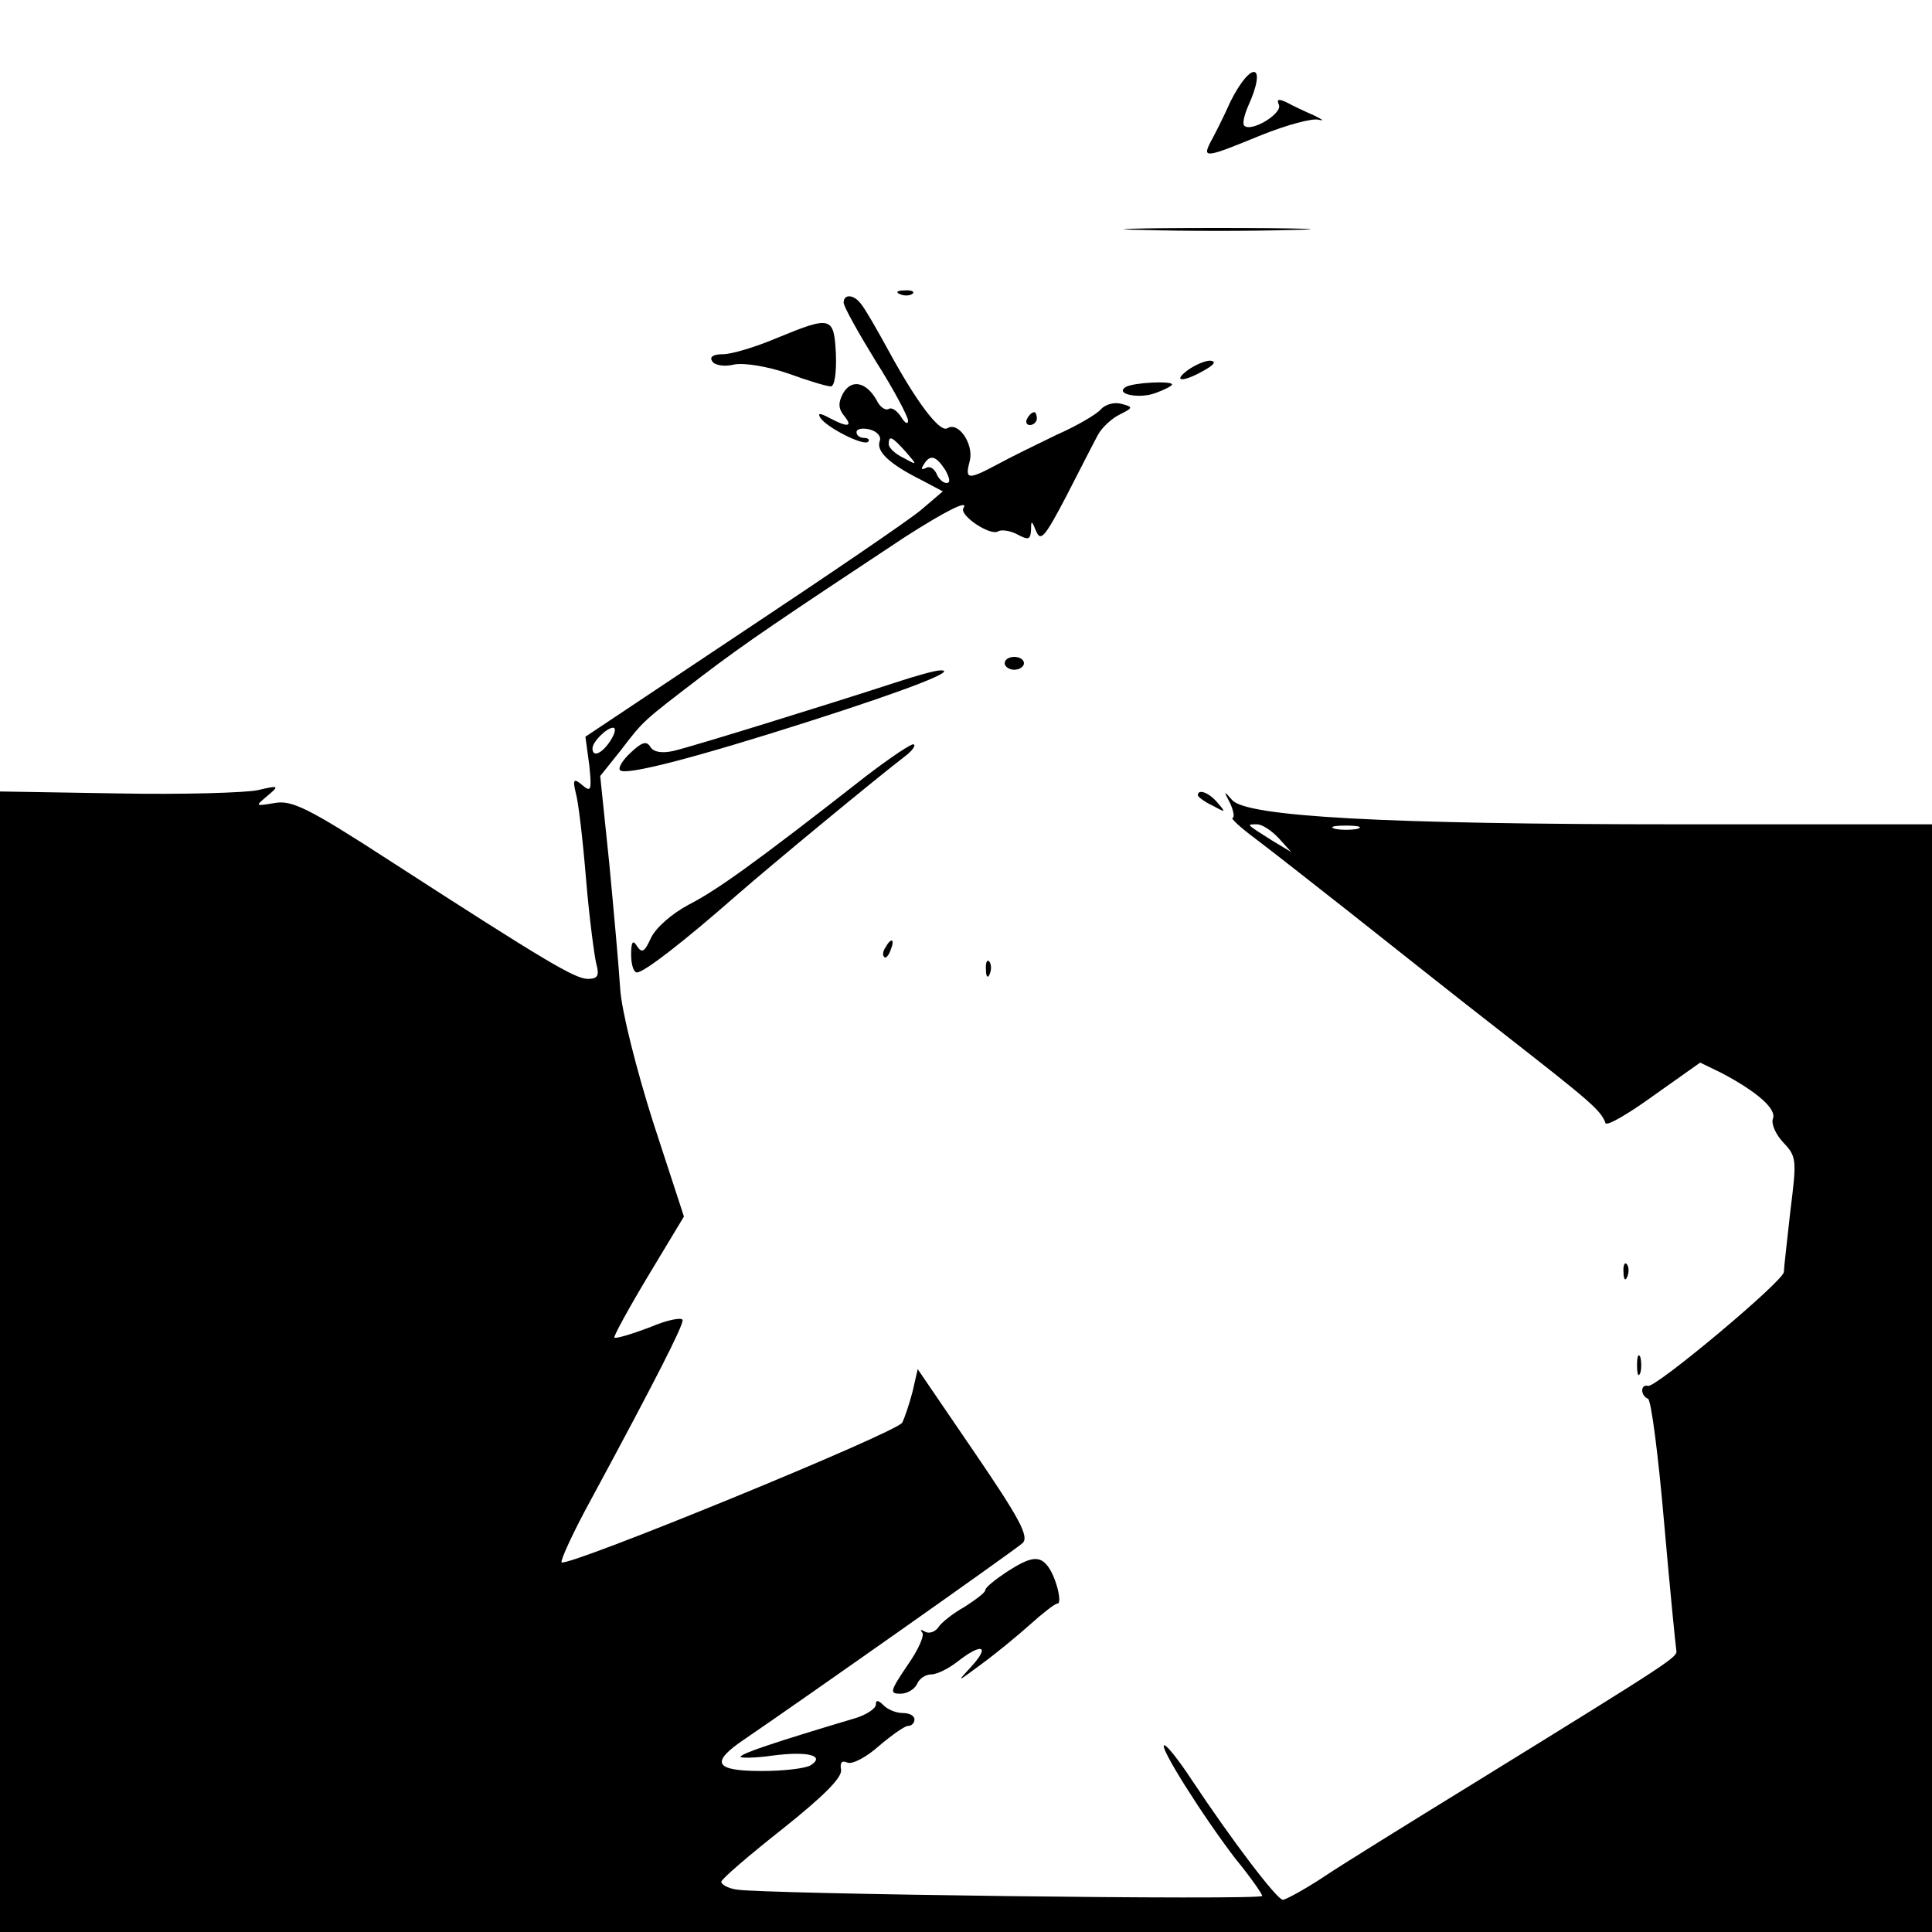
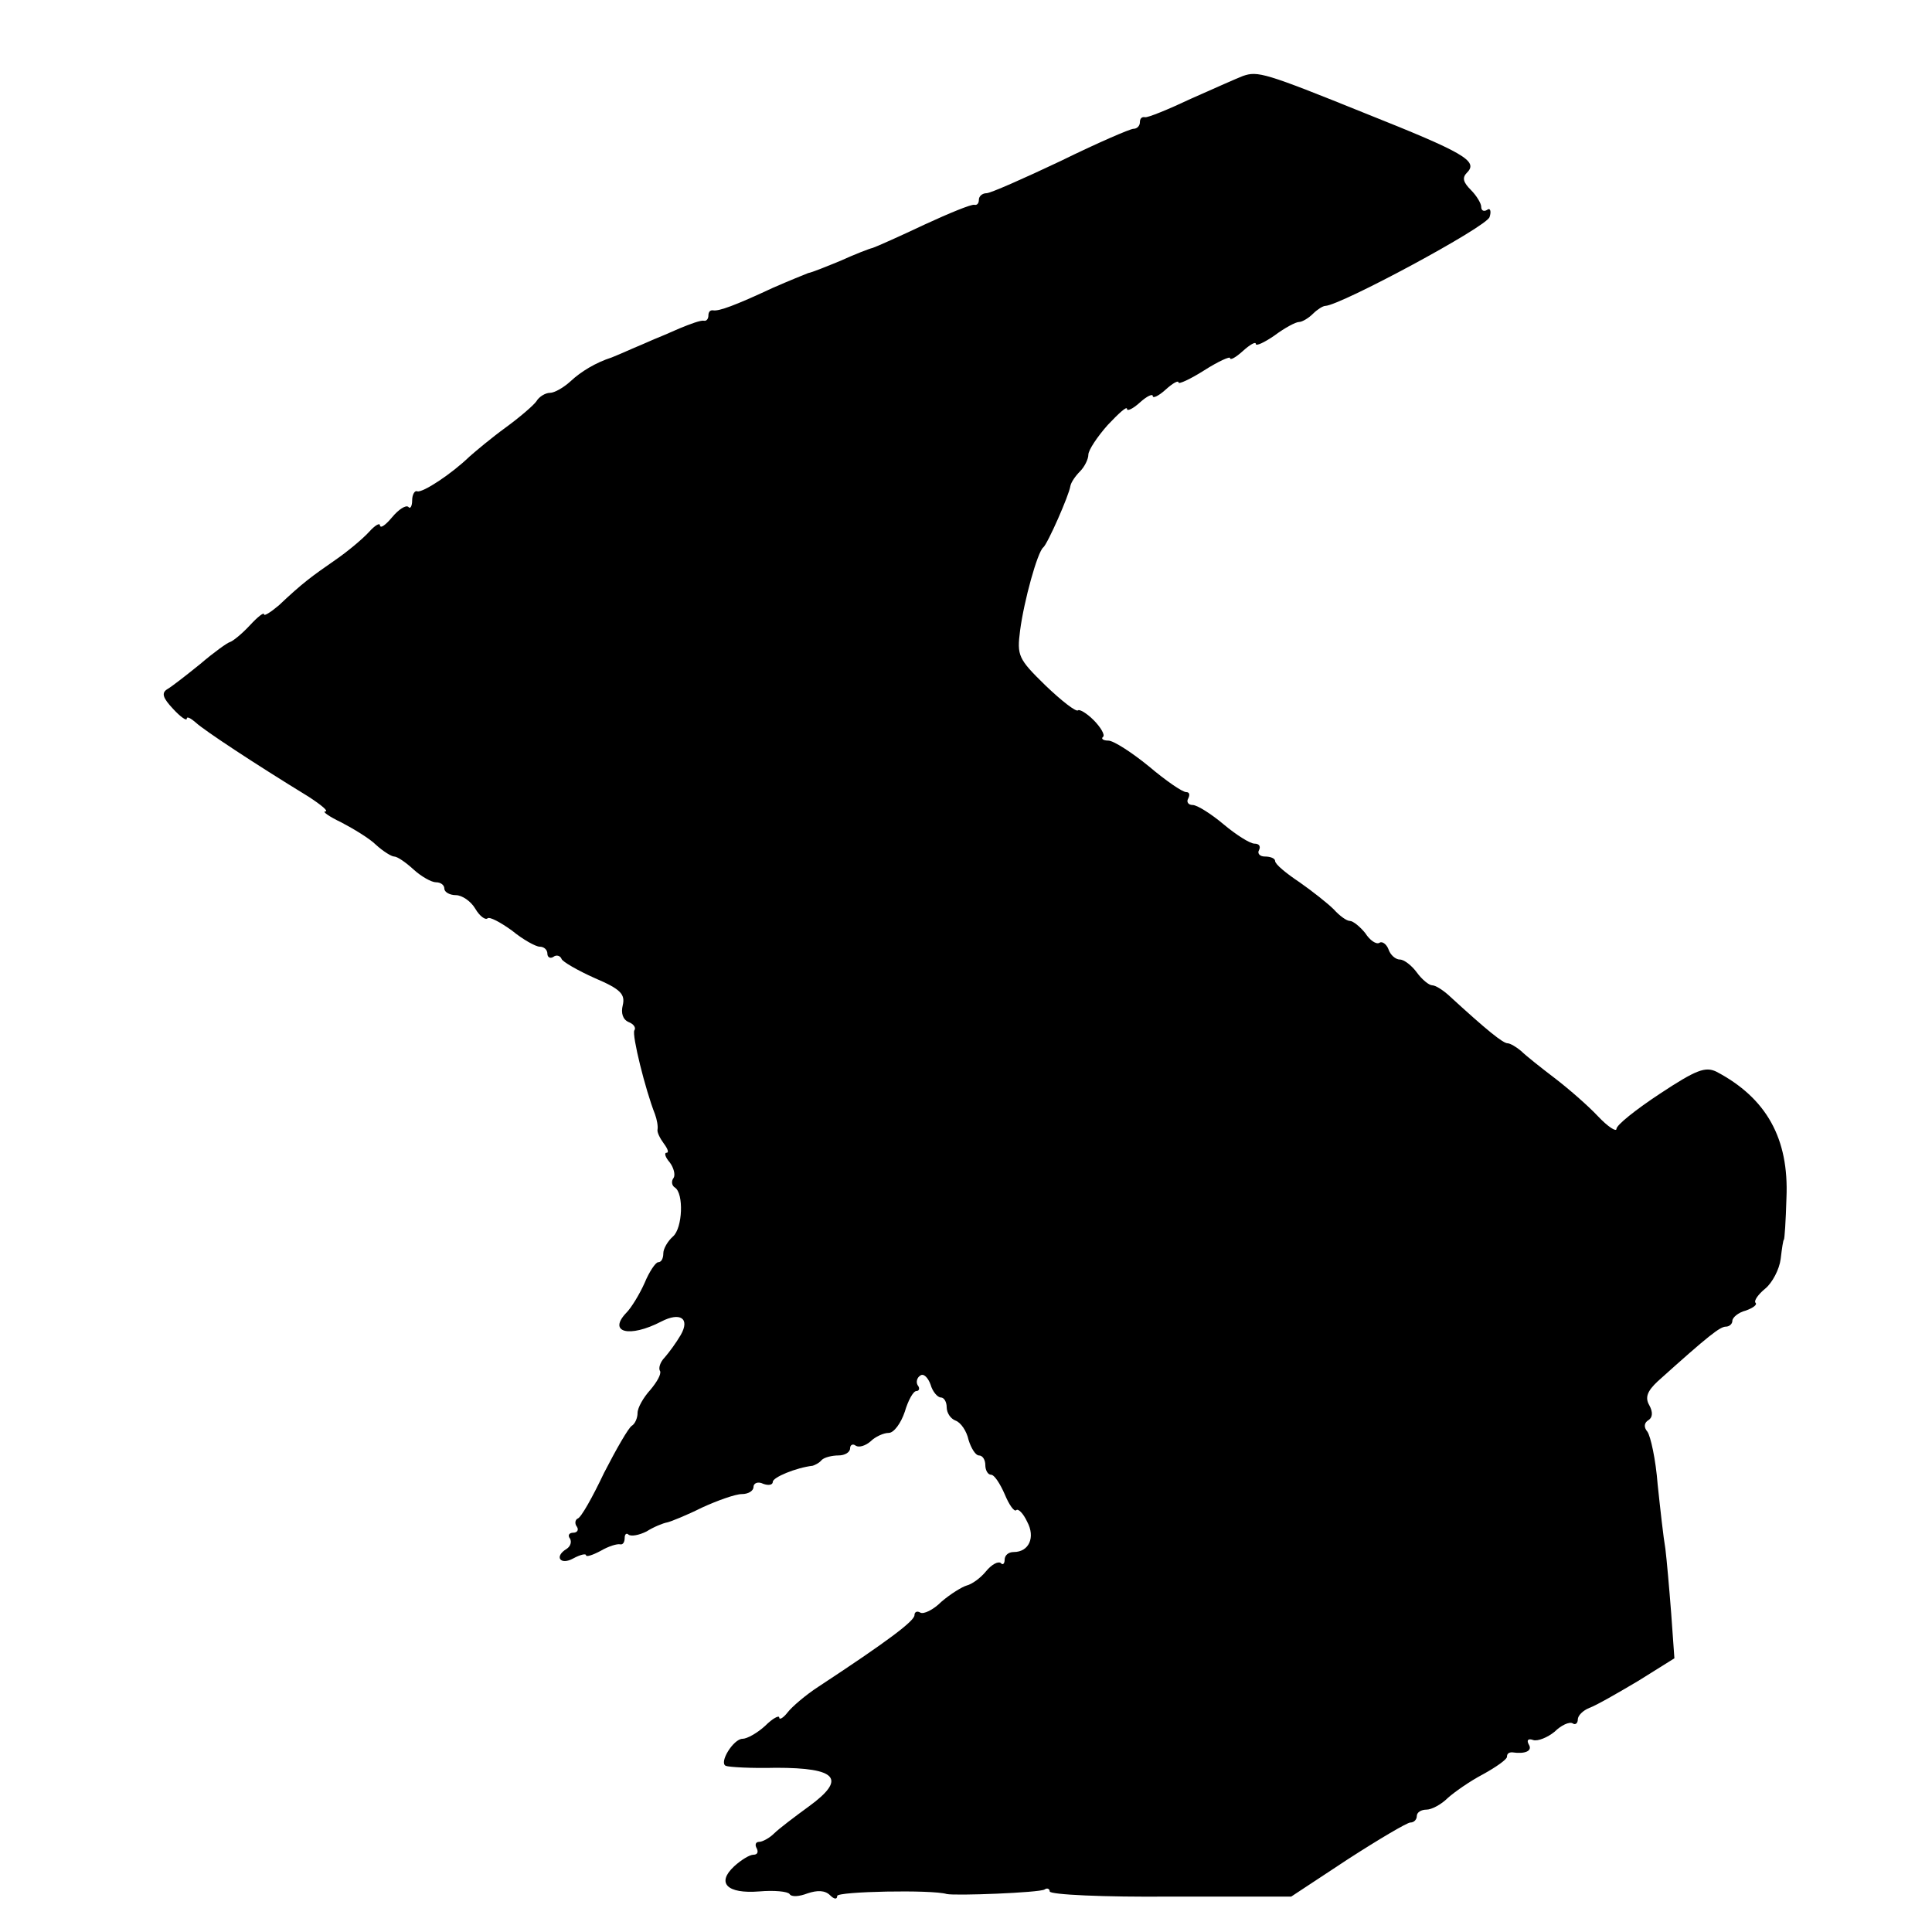
<svg xmlns="http://www.w3.org/2000/svg" version="1.0" width="300pt" height="300pt" viewBox="0 0 300 300" preserveAspectRatio="xMidYMid meet">
  <g transform="translate(0,300) scale(0.1,-0.1)" fill="#000000" stroke="none">
-     <path d="M1911 2843 c-12 -27 -27 -56 -32 -65 -12 -24 -6 -23 79 12 40 16 80 27 90 24 9 -2 6 0 -8 7 -14 6 -33 15 -42 20 -13 6 -16 5 -12 -4 5 -14 -44 -43 -54 -32 -3 3 0 16 6 30 30 66 6 73 -27 8z" />
-     <path d="M1773 2643 c64 -2 170 -2 235 0 64 1 11 3 -118 3 -129 0 -182 -2 -117 -3z" />
-     <path d="M1398 2543 c7 -3 16 -2 19 1 4 3 -2 6 -13 5 -11 0 -14 -3 -6 -6z" />
-     <path d="M1310 2530 c0 -6 23 -47 50 -91 28 -44 50 -86 50 -92 0 -7 -5 -4 -11 6 -6 9 -14 15 -19 12 -5 -3 -14 3 -19 14 -16 28 -39 33 -52 10 -8 -15 -7 -24 2 -35 14 -17 5 -18 -23 -3 -15 8 -19 8 -14 0 10 -15 67 -44 74 -37 3 3 0 6 -6 6 -7 0 -12 4 -12 9 0 5 9 7 21 4 11 -3 18 -11 15 -18 -6 -16 16 -36 64 -60 l34 -18 -34 -29 c-19 -16 -144 -101 -278 -190 l-243 -162 6 -44 c4 -39 3 -43 -11 -31 -13 11 -15 9 -10 -12 4 -13 11 -73 16 -134 5 -60 13 -120 16 -132 5 -18 2 -23 -13 -23 -20 0 -64 26 -307 183 -128 83 -153 95 -180 90 -30 -5 -30 -5 -11 11 19 16 19 17 -15 9 -19 -4 -117 -7 -218 -5 l-182 3 0 -885 0 -886 1500 0 1500 0 0 860 0 860 -392 0 c-459 0 -674 12 -695 38 -13 15 -13 14 -3 -5 6 -13 7 -23 4 -23 -4 0 12 -15 35 -32 24 -18 90 -70 146 -114 57 -45 165 -131 241 -190 133 -104 150 -118 157 -138 2 -5 35 14 75 43 l72 51 33 -16 c55 -29 86 -56 80 -71 -3 -8 4 -24 16 -37 21 -22 21 -27 11 -107 -5 -46 -10 -88 -10 -94 0 -14 -200 -181 -211 -177 -12 3 -12 -15 0 -20 5 -2 16 -88 25 -192 9 -103 18 -193 19 -199 2 -10 -5 -15 -308 -202 -104 -64 -214 -132 -242 -151 -29 -19 -57 -34 -61 -34 -9 0 -79 92 -142 187 -19 29 -38 53 -42 53 -10 0 61 -112 111 -177 23 -28 41 -54 41 -57 0 -7 -784 3 -817 10 -13 2 -23 8 -23 12 0 4 43 41 95 82 64 51 93 80 91 92 -2 11 1 15 10 11 8 -3 30 9 49 26 20 17 40 31 45 31 6 0 10 5 10 10 0 6 -8 10 -18 10 -10 0 -23 5 -30 12 -8 8 -12 9 -12 1 0 -6 -15 -16 -32 -21 -124 -37 -178 -55 -178 -60 0 -2 23 -2 50 2 54 7 82 0 59 -15 -8 -5 -42 -9 -76 -9 -74 0 -81 13 -26 50 81 55 419 293 431 304 10 10 -4 37 -75 141 l-88 129 -8 -35 c-5 -19 -12 -40 -16 -48 -7 -15 -520 -225 -529 -217 -2 3 18 47 46 98 101 187 142 268 142 278 0 5 -23 1 -51 -11 -29 -11 -53 -18 -55 -16 -2 1 22 45 52 95 l56 93 -48 147 c-26 82 -49 173 -51 207 -2 33 -10 121 -17 195 l-14 135 32 40 c36 47 33 44 127 116 67 51 119 86 314 215 64 41 100 59 91 45 -7 -11 42 -44 54 -36 5 3 19 1 30 -5 17 -9 20 -8 21 7 0 16 1 15 8 -2 7 -17 14 -8 47 55 21 41 43 84 49 95 6 11 21 25 33 31 22 11 22 12 3 17 -11 3 -25 -1 -32 -9 -6 -7 -36 -25 -68 -39 -31 -15 -72 -35 -92 -46 -47 -25 -51 -24 -43 6 6 26 -18 61 -35 50 -12 -7 -48 41 -91 120 -18 33 -37 66 -43 73 -11 15 -27 16 -27 2z m96 -231 c19 -22 19 -22 -3 -10 -13 6 -23 16 -23 21 0 15 5 12 26 -11z m62 -29 c7 -13 8 -20 2 -20 -6 0 -13 7 -16 15 -4 8 -11 12 -17 8 -6 -3 -7 -1 -3 5 10 17 19 15 34 -8z m-520 -420 c-13 -20 -28 -27 -28 -12 0 10 22 32 32 32 5 0 3 -9 -4 -20z m1038 -152 l19 -21 -30 18 c-41 26 -40 25 -23 25 8 0 23 -10 34 -22z m122 15 c-10 -2 -26 -2 -35 0 -10 3 -2 5 17 5 19 0 27 -2 18 -5z" />
-     <path d="M1206 2475 c-33 -14 -70 -25 -83 -25 -15 0 -22 -4 -17 -11 3 -6 19 -9 34 -5 16 3 52 -3 84 -14 30 -11 60 -20 66 -20 6 0 9 21 8 50 -3 59 -7 60 -92 25z" />
-     <path d="M1844 2425 c-24 -18 -7 -19 26 0 16 9 19 14 9 15 -8 0 -24 -7 -35 -15z" />
-     <path d="M1748 2399 c-18 -11 22 -19 47 -9 14 5 25 11 25 13 0 6 -61 3 -72 -4z" />
-     <path d="M1595 2350 c-3 -5 -1 -10 4 -10 6 0 11 5 11 10 0 6 -2 10 -4 10 -3 0 -8 -4 -11 -10z" />
-     <path d="M1560 1970 c0 -5 7 -10 15 -10 8 0 15 5 15 10 0 6 -7 10 -15 10 -8 0 -15 -4 -15 -10z" />
-     <path d="M1390 1940 c-95 -31 -314 -99 -344 -106 -18 -4 -31 -2 -36 6 -6 10 -13 8 -31 -9 -12 -11 -20 -24 -16 -27 8 -9 119 20 297 77 153 49 229 79 200 78 -8 0 -40 -9 -70 -19z" />
-     <path d="M1345 1795 c-175 -137 -233 -178 -276 -200 -26 -14 -50 -35 -58 -51 -10 -22 -14 -25 -22 -13 -6 10 -9 7 -9 -13 0 -16 4 -28 9 -28 11 0 73 48 155 120 55 48 216 181 263 217 9 7 15 15 12 17 -2 3 -36 -20 -74 -49z" />
-     <path d="M1860 1765 c0 -2 10 -10 23 -16 20 -11 21 -11 8 4 -13 16 -31 23 -31 12z" />
-     <path d="M1375 1529 c-4 -6 -5 -12 -2 -15 2 -3 7 2 10 11 7 17 1 20 -8 4z" />
-     <path d="M1531 1494 c0 -11 3 -14 6 -6 3 7 2 16 -1 19 -3 4 -6 -2 -5 -13z" />
-     <path d="M2521 1024 c0 -11 3 -14 6 -6 3 7 2 16 -1 19 -3 4 -6 -2 -5 -13z" />
-     <path d="M2542 880 c0 -14 2 -19 5 -12 2 6 2 18 0 25 -3 6 -5 1 -5 -13z" />
-     <path d="M1563 559 c-18 -12 -33 -24 -33 -28 0 -4 -15 -15 -32 -26 -18 -10 -37 -25 -41 -32 -5 -7 -14 -10 -20 -7 -7 4 -9 4 -5 -1 4 -4 -6 -27 -23 -51 -27 -40 -28 -44 -11 -44 11 0 22 7 26 15 3 8 13 15 22 15 9 0 27 9 41 20 37 29 51 25 22 -7 -24 -26 -24 -26 15 3 22 16 56 44 75 61 20 18 39 33 43 33 8 0 -2 41 -15 58 -13 17 -27 15 -64 -9z" />
+     <path d="M1930 2882 c-8 -3 -44 -19 -80 -35 -36 -17 -68 -30 -72 -29 -5 1 -8 -2 -8 -8 0 -5 -4 -10 -10 -10 -5 0 -56 -22 -113 -50 -57 -27 -109 -50 -115 -50 -7 0 -12 -5 -12 -10 0 -6 -3 -9 -7 -8 -5 1 -39 -13 -78 -31 -38 -18 -74 -34 -80 -36 -5 -1 -28 -10 -50 -20 -22 -9 -44 -18 -50 -19 -5 -2 -30 -12 -55 -23 -60 -28 -83 -36 -92 -35 -5 1 -8 -2 -8 -8 0 -5 -3 -9 -7 -8 -5 1 -21 -5 -38 -12 -16 -7 -32 -14 -35 -15 -3 -1 -18 -8 -35 -15 -16 -7 -32 -14 -35 -15 -25 -8 -48 -22 -64 -37 -11 -10 -25 -18 -32 -18 -7 0 -17 -6 -21 -13 -4 -6 -26 -25 -48 -41 -22 -16 -47 -37 -56 -45 -28 -27 -72 -56 -81 -54 -4 2 -8 -5 -8 -14 0 -9 -3 -14 -6 -10 -4 3 -15 -4 -25 -16 -10 -12 -18 -18 -19 -13 0 5 -8 0 -17 -10 -10 -11 -34 -31 -53 -44 -36 -25 -50 -35 -87 -70 -13 -11 -23 -17 -23 -14 0 4 -10 -4 -22 -17 -13 -14 -27 -25 -31 -26 -4 -1 -25 -16 -46 -34 -21 -17 -44 -35 -51 -39 -10 -6 -7 -14 9 -31 11 -12 21 -19 21 -15 0 4 6 1 14 -6 13 -12 90 -63 175 -115 20 -13 32 -23 26 -23 -5 0 6 -8 25 -17 19 -10 44 -25 54 -35 11 -10 24 -18 28 -18 5 0 18 -9 30 -20 12 -11 28 -20 35 -20 7 0 13 -4 13 -10 0 -5 8 -10 18 -10 9 0 23 -9 30 -21 7 -12 16 -18 19 -15 3 3 20 -6 38 -19 17 -14 37 -25 43 -25 7 0 12 -5 12 -11 0 -5 4 -8 9 -5 5 4 11 2 13 -3 1 -4 25 -18 52 -30 40 -17 47 -25 43 -42 -3 -12 0 -22 9 -26 8 -3 12 -9 9 -13 -4 -7 17 -92 32 -130 3 -8 5 -19 4 -24 -1 -4 4 -14 10 -22 6 -8 8 -14 4 -14 -4 0 -2 -7 5 -15 6 -8 9 -19 6 -24 -4 -5 -3 -12 2 -15 14 -9 12 -63 -3 -76 -8 -7 -15 -19 -15 -26 0 -8 -3 -14 -8 -14 -4 0 -14 -15 -21 -32 -8 -18 -21 -39 -28 -46 -30 -31 4 -40 54 -14 29 15 45 5 30 -21 -7 -12 -18 -27 -25 -35 -7 -7 -10 -17 -7 -21 2 -5 -5 -17 -15 -29 -11 -12 -20 -28 -20 -36 0 -8 -4 -17 -9 -20 -5 -3 -24 -36 -43 -73 -18 -38 -36 -70 -41 -71 -4 -2 -5 -8 -1 -13 3 -5 0 -9 -6 -9 -6 0 -9 -4 -5 -9 3 -5 1 -12 -5 -16 -20 -12 -10 -26 10 -15 11 6 20 8 20 5 0 -3 10 0 23 7 12 7 25 11 30 10 4 -1 7 3 7 10 0 6 3 8 6 5 4 -3 16 -1 28 5 11 7 26 13 32 14 5 1 30 11 54 23 24 11 52 21 62 21 10 0 18 5 18 11 0 6 7 9 15 5 8 -3 15 -2 15 3 0 7 36 22 62 25 3 1 10 4 14 9 4 4 16 7 26 7 10 0 18 5 18 11 0 5 4 8 9 4 5 -3 15 0 23 7 7 7 20 13 28 13 8 0 19 15 25 33 5 17 13 32 18 32 4 0 6 4 2 9 -3 5 -1 12 4 15 5 4 12 -3 16 -14 3 -11 11 -20 16 -20 5 0 9 -7 9 -15 0 -9 6 -18 14 -21 8 -3 17 -16 20 -30 4 -13 11 -24 16 -24 6 0 10 -7 10 -15 0 -8 4 -15 9 -15 5 0 14 -14 21 -30 7 -17 15 -28 18 -25 3 3 11 -5 17 -18 13 -24 3 -47 -21 -47 -8 0 -14 -5 -14 -12 0 -6 -3 -9 -6 -5 -4 3 -14 -2 -23 -13 -9 -11 -22 -20 -30 -22 -7 -2 -25 -13 -39 -25 -13 -13 -28 -20 -33 -17 -5 3 -9 1 -9 -4 0 -9 -41 -40 -149 -111 -20 -13 -41 -31 -48 -40 -7 -9 -13 -12 -13 -8 0 4 -10 -1 -22 -13 -12 -11 -28 -20 -35 -20 -14 0 -37 -37 -26 -42 5 -2 40 -4 78 -3 95 0 110 -17 51 -60 -22 -16 -47 -35 -54 -42 -7 -7 -18 -13 -23 -13 -6 0 -7 -5 -4 -10 3 -6 1 -10 -5 -10 -6 0 -19 -8 -30 -18 -28 -26 -11 -43 39 -39 23 2 44 0 47 -4 3 -5 15 -4 28 1 15 5 27 5 35 -3 6 -6 11 -7 11 -1 0 7 147 10 170 3 13 -3 144 2 152 7 4 3 8 1 8 -3 0 -5 84 -9 188 -8 l187 0 88 58 c48 31 92 57 97 57 6 0 10 5 10 10 0 6 7 10 15 10 8 0 23 8 33 18 10 9 34 26 55 37 20 11 37 23 37 27 0 5 3 7 8 7 20 -3 32 2 26 12 -4 7 -1 10 7 7 7 -2 22 4 33 13 10 10 23 16 28 13 4 -3 8 0 8 6 0 6 8 14 18 18 11 4 44 23 76 42 l56 35 -5 70 c-3 39 -7 84 -9 100 -3 17 -8 62 -12 100 -3 39 -11 75 -16 82 -6 7 -5 14 2 18 6 4 7 12 1 23 -7 12 -3 22 13 37 80 72 97 85 106 85 5 0 10 4 10 9 0 5 9 13 21 16 11 4 18 9 15 12 -3 3 4 13 15 22 11 9 22 30 24 46 2 17 4 30 5 30 1 0 3 29 4 65 4 92 -31 155 -109 196 -17 8 -31 3 -87 -34 -38 -25 -68 -49 -68 -55 0 -5 -13 3 -29 20 -15 16 -46 43 -67 59 -21 16 -45 35 -52 42 -7 6 -17 12 -21 12 -7 0 -31 19 -92 75 -9 8 -20 15 -25 15 -5 0 -16 9 -24 20 -8 11 -20 20 -26 20 -7 0 -15 7 -18 16 -3 8 -10 13 -14 10 -5 -3 -15 4 -22 15 -8 10 -19 19 -24 19 -5 0 -16 8 -25 18 -9 9 -33 28 -53 42 -21 14 -38 28 -38 33 0 4 -7 7 -16 7 -8 0 -12 5 -9 10 3 6 0 10 -7 10 -7 0 -29 14 -48 30 -19 16 -41 30 -48 30 -7 0 -10 5 -7 10 3 6 2 10 -3 10 -6 0 -32 18 -58 40 -27 22 -55 40 -63 40 -8 0 -12 3 -8 6 3 3 -4 15 -15 26 -11 11 -22 17 -24 15 -3 -3 -26 15 -51 39 -42 41 -44 46 -39 85 6 46 27 122 36 129 7 6 40 81 42 95 1 6 8 16 15 23 7 7 13 19 13 26 0 7 14 28 30 46 17 18 30 30 30 25 0 -4 9 0 20 10 11 10 20 14 20 10 0 -4 9 0 20 10 11 10 20 15 20 11 0 -3 18 5 40 19 22 14 40 22 40 19 0 -4 9 1 20 11 11 10 20 15 20 11 0 -4 13 2 29 13 16 12 33 21 38 21 5 0 15 6 22 13 6 6 15 12 19 12 24 1 251 123 255 138 3 9 1 15 -4 11 -5 -3 -9 -1 -9 5 0 5 -7 17 -16 26 -12 12 -14 19 -6 27 18 18 -5 31 -158 92 -156 63 -167 66 -190 58z" />
  </g>
</svg>
